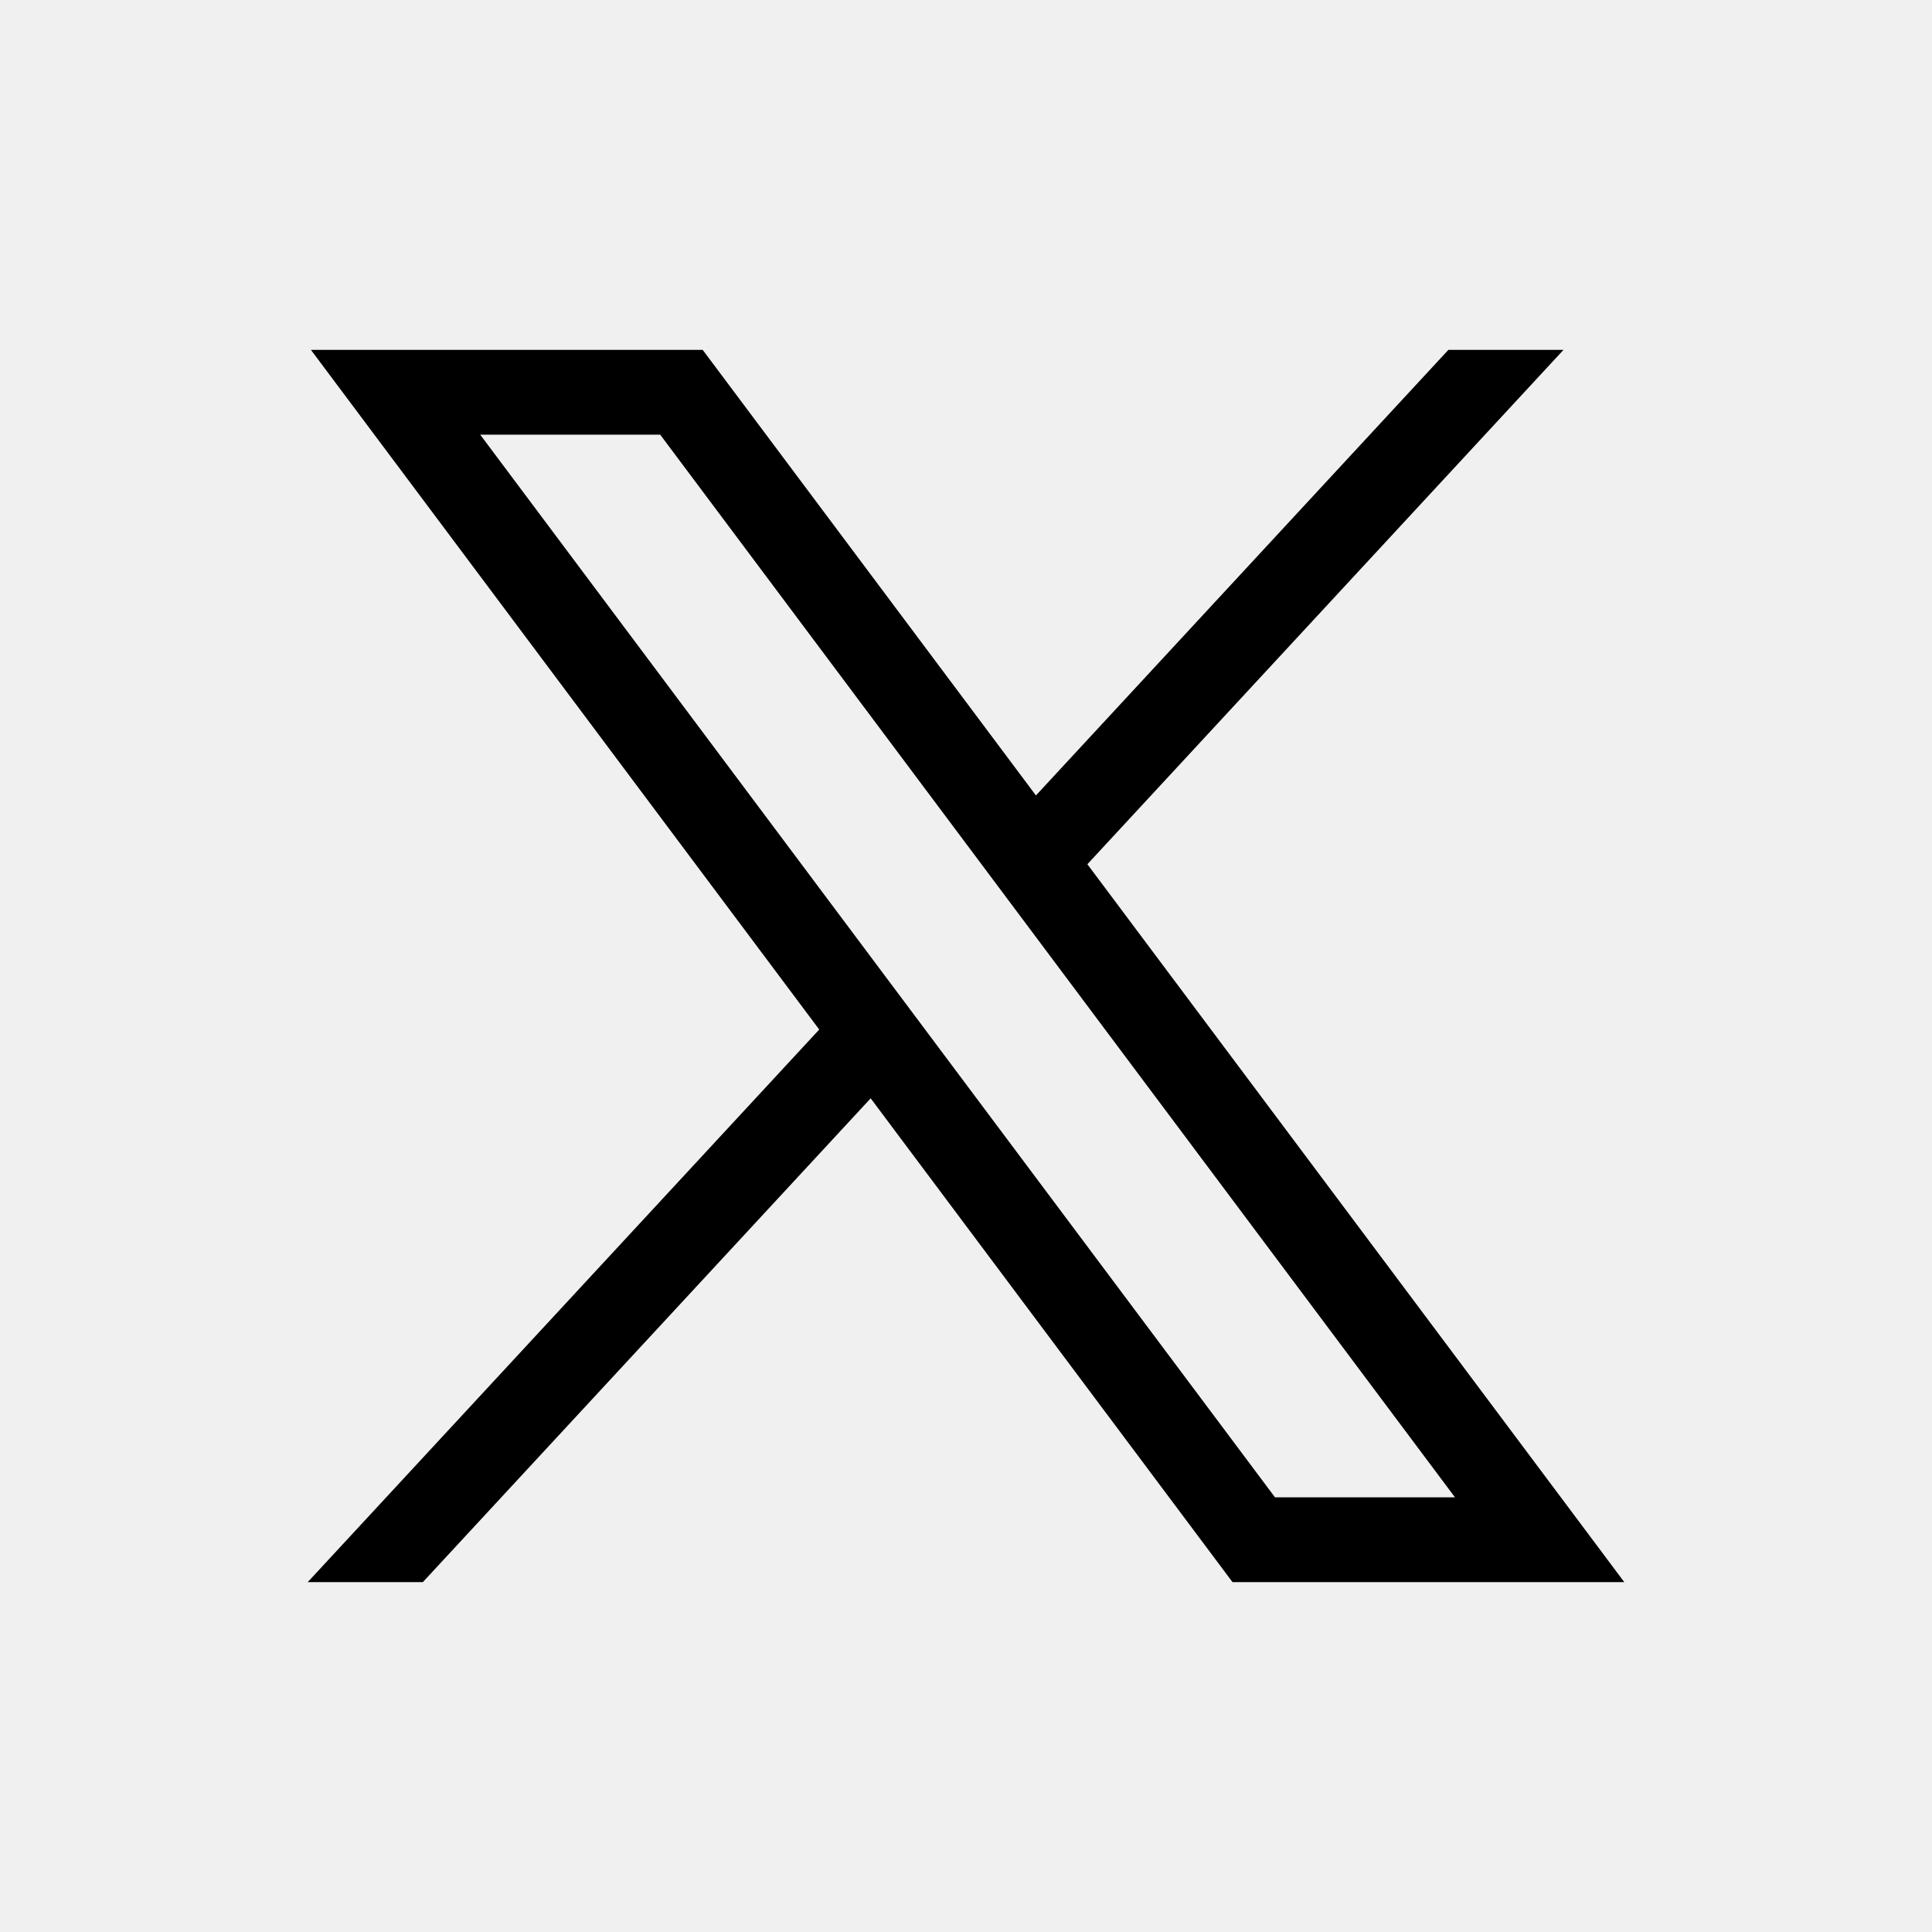
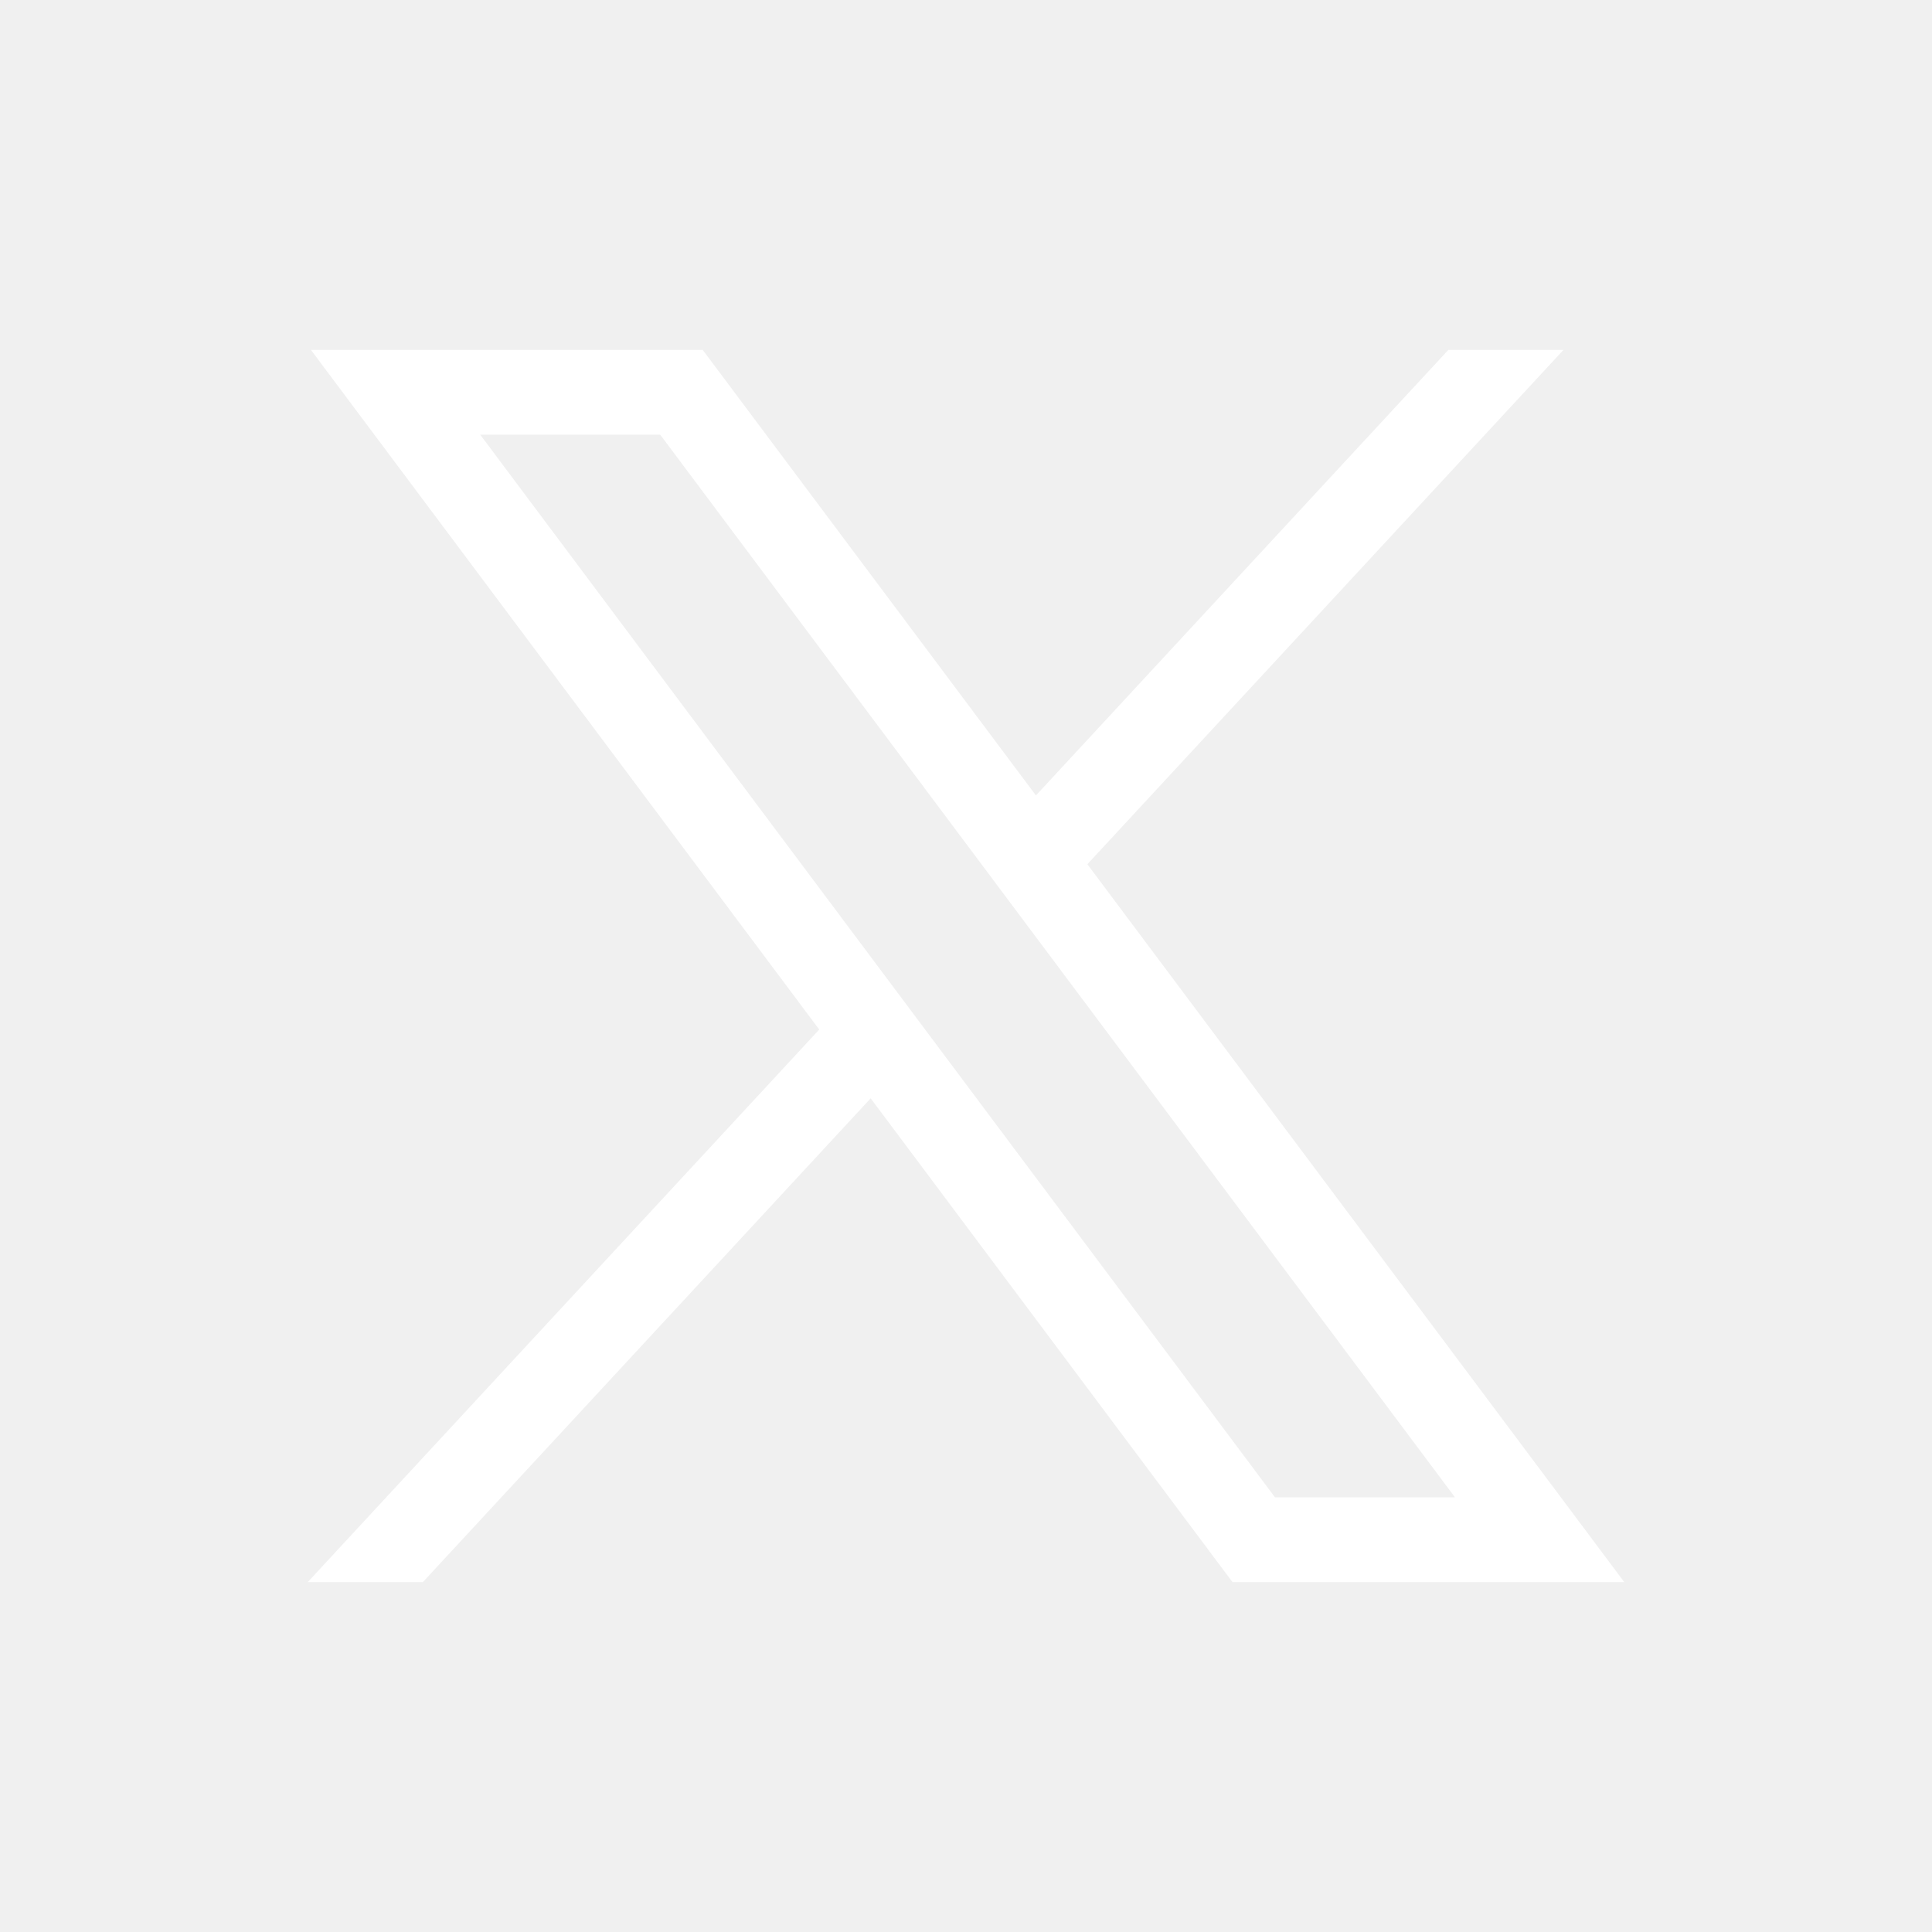
- <svg xmlns="http://www.w3.org/2000/svg" viewBox="100 100 1468.56 1021.19" id="twitter-x" width="24" height="24">
+ <svg xmlns="http://www.w3.org/2000/svg" viewBox="100 100 1468.56 1021.19" id="twitter-x" width="240" height="240" fill="white">
  <path d="M283.94,167.31l386.39,516.64L281.5,1104h87.51l340.42-367.76L984.48,1104h297.8L874.15,558.3l361.92-390.99   h-87.51l-313.51,338.7l-253.31-338.7H283.94z M412.63,231.77h136.81l604.13,807.76h-136.81L412.63,231.77z" transform="translate(52.39 -25.059)" />
</svg>
